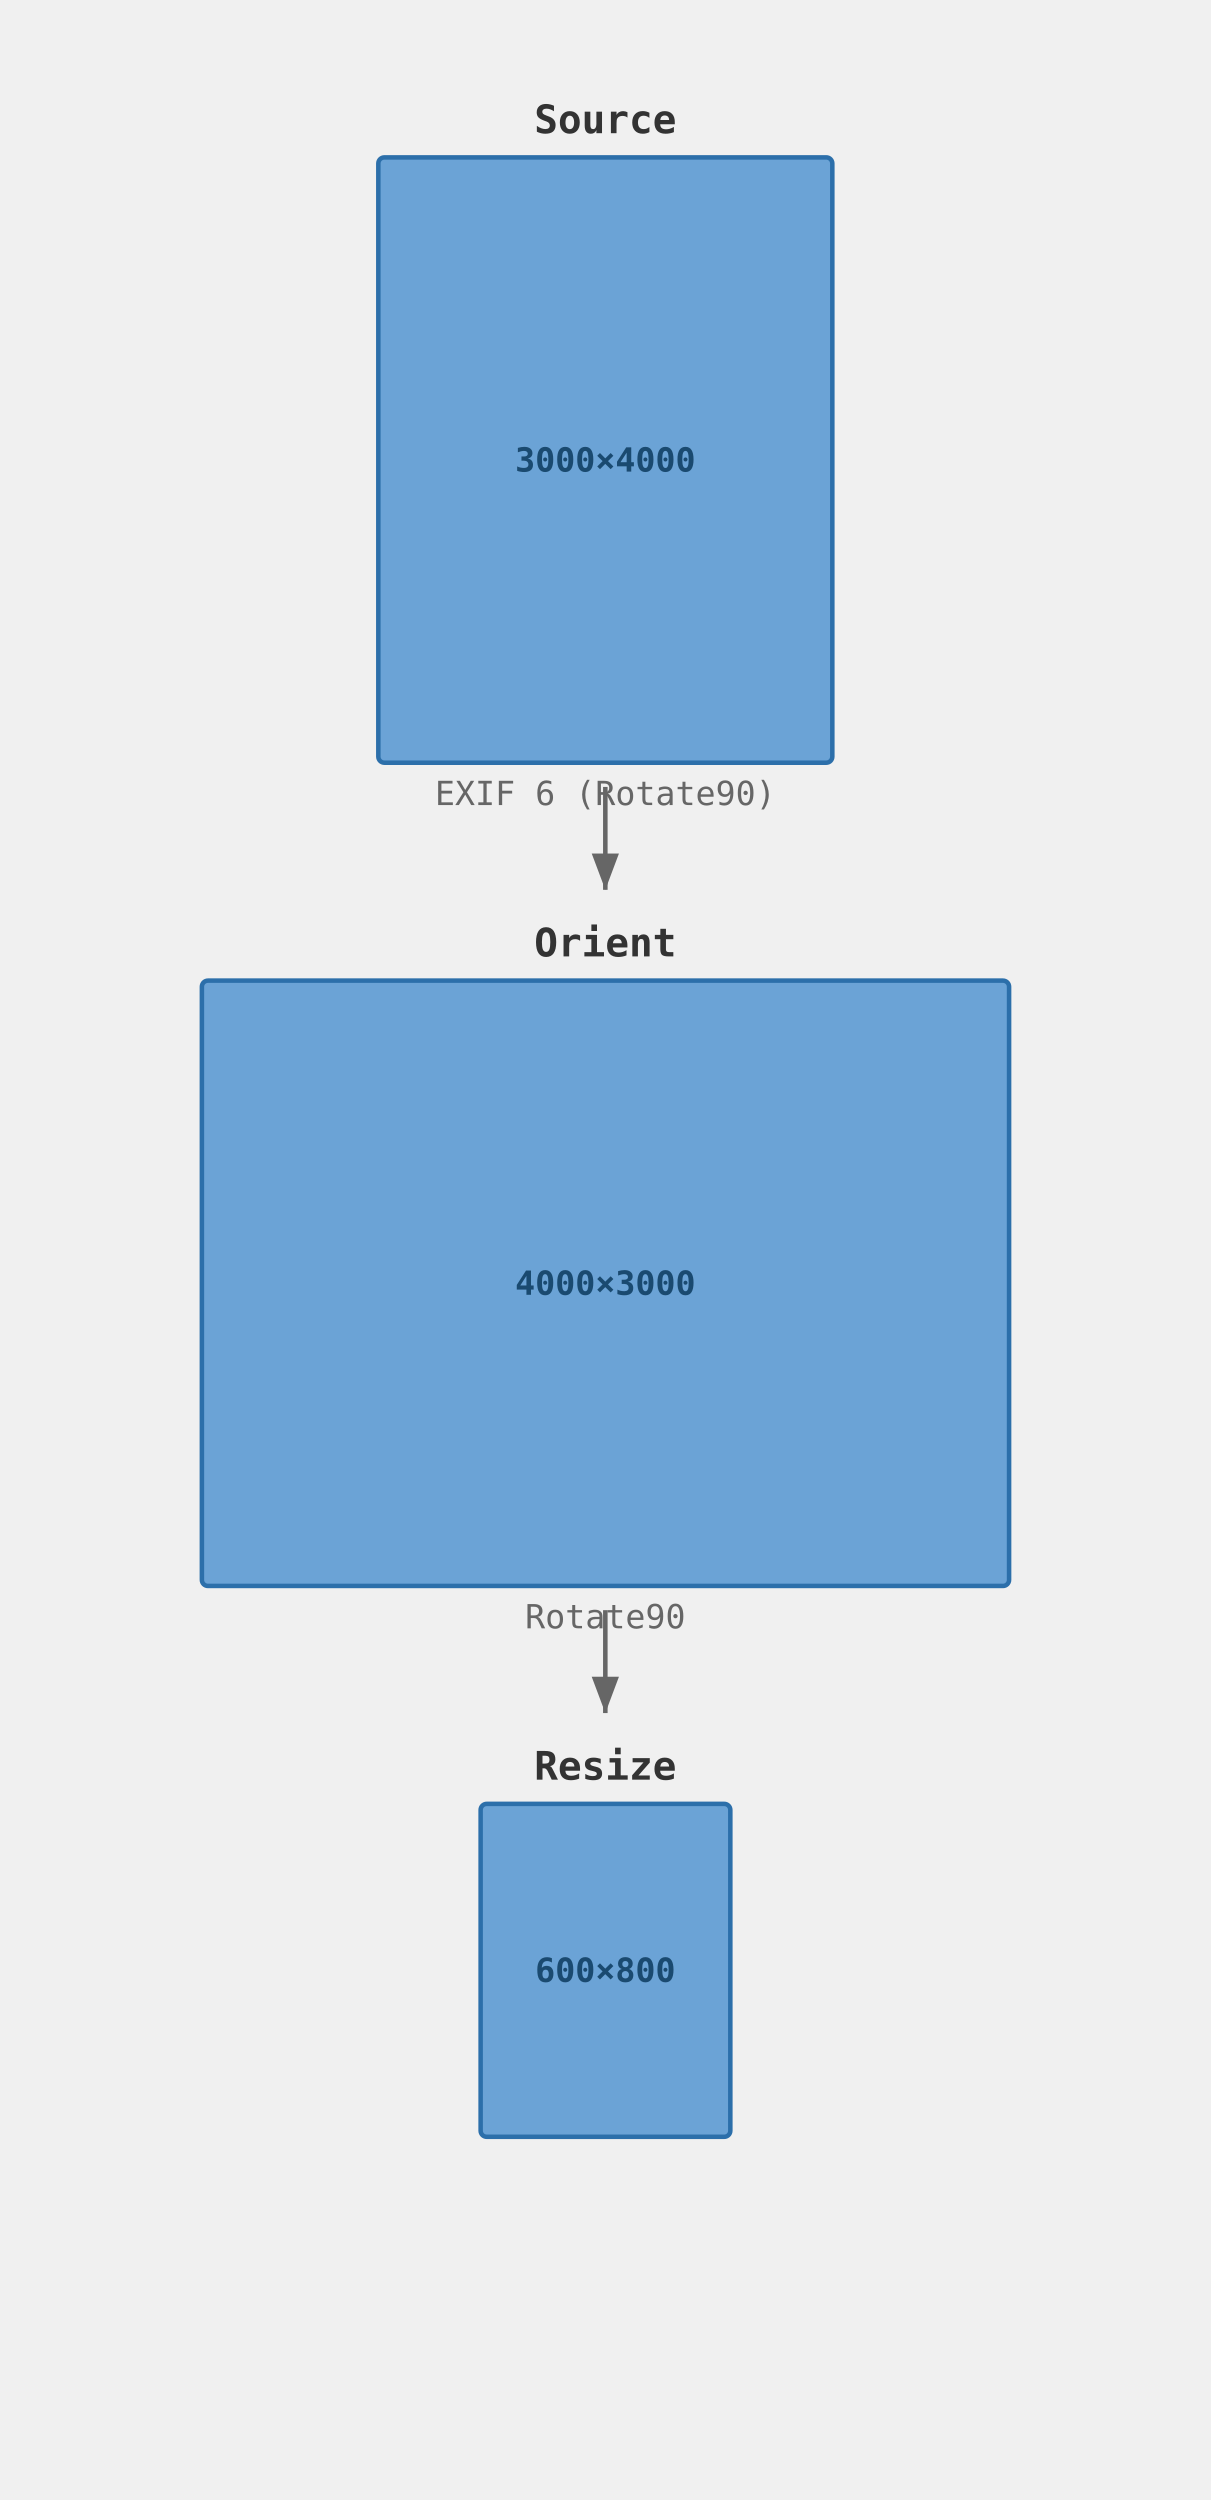
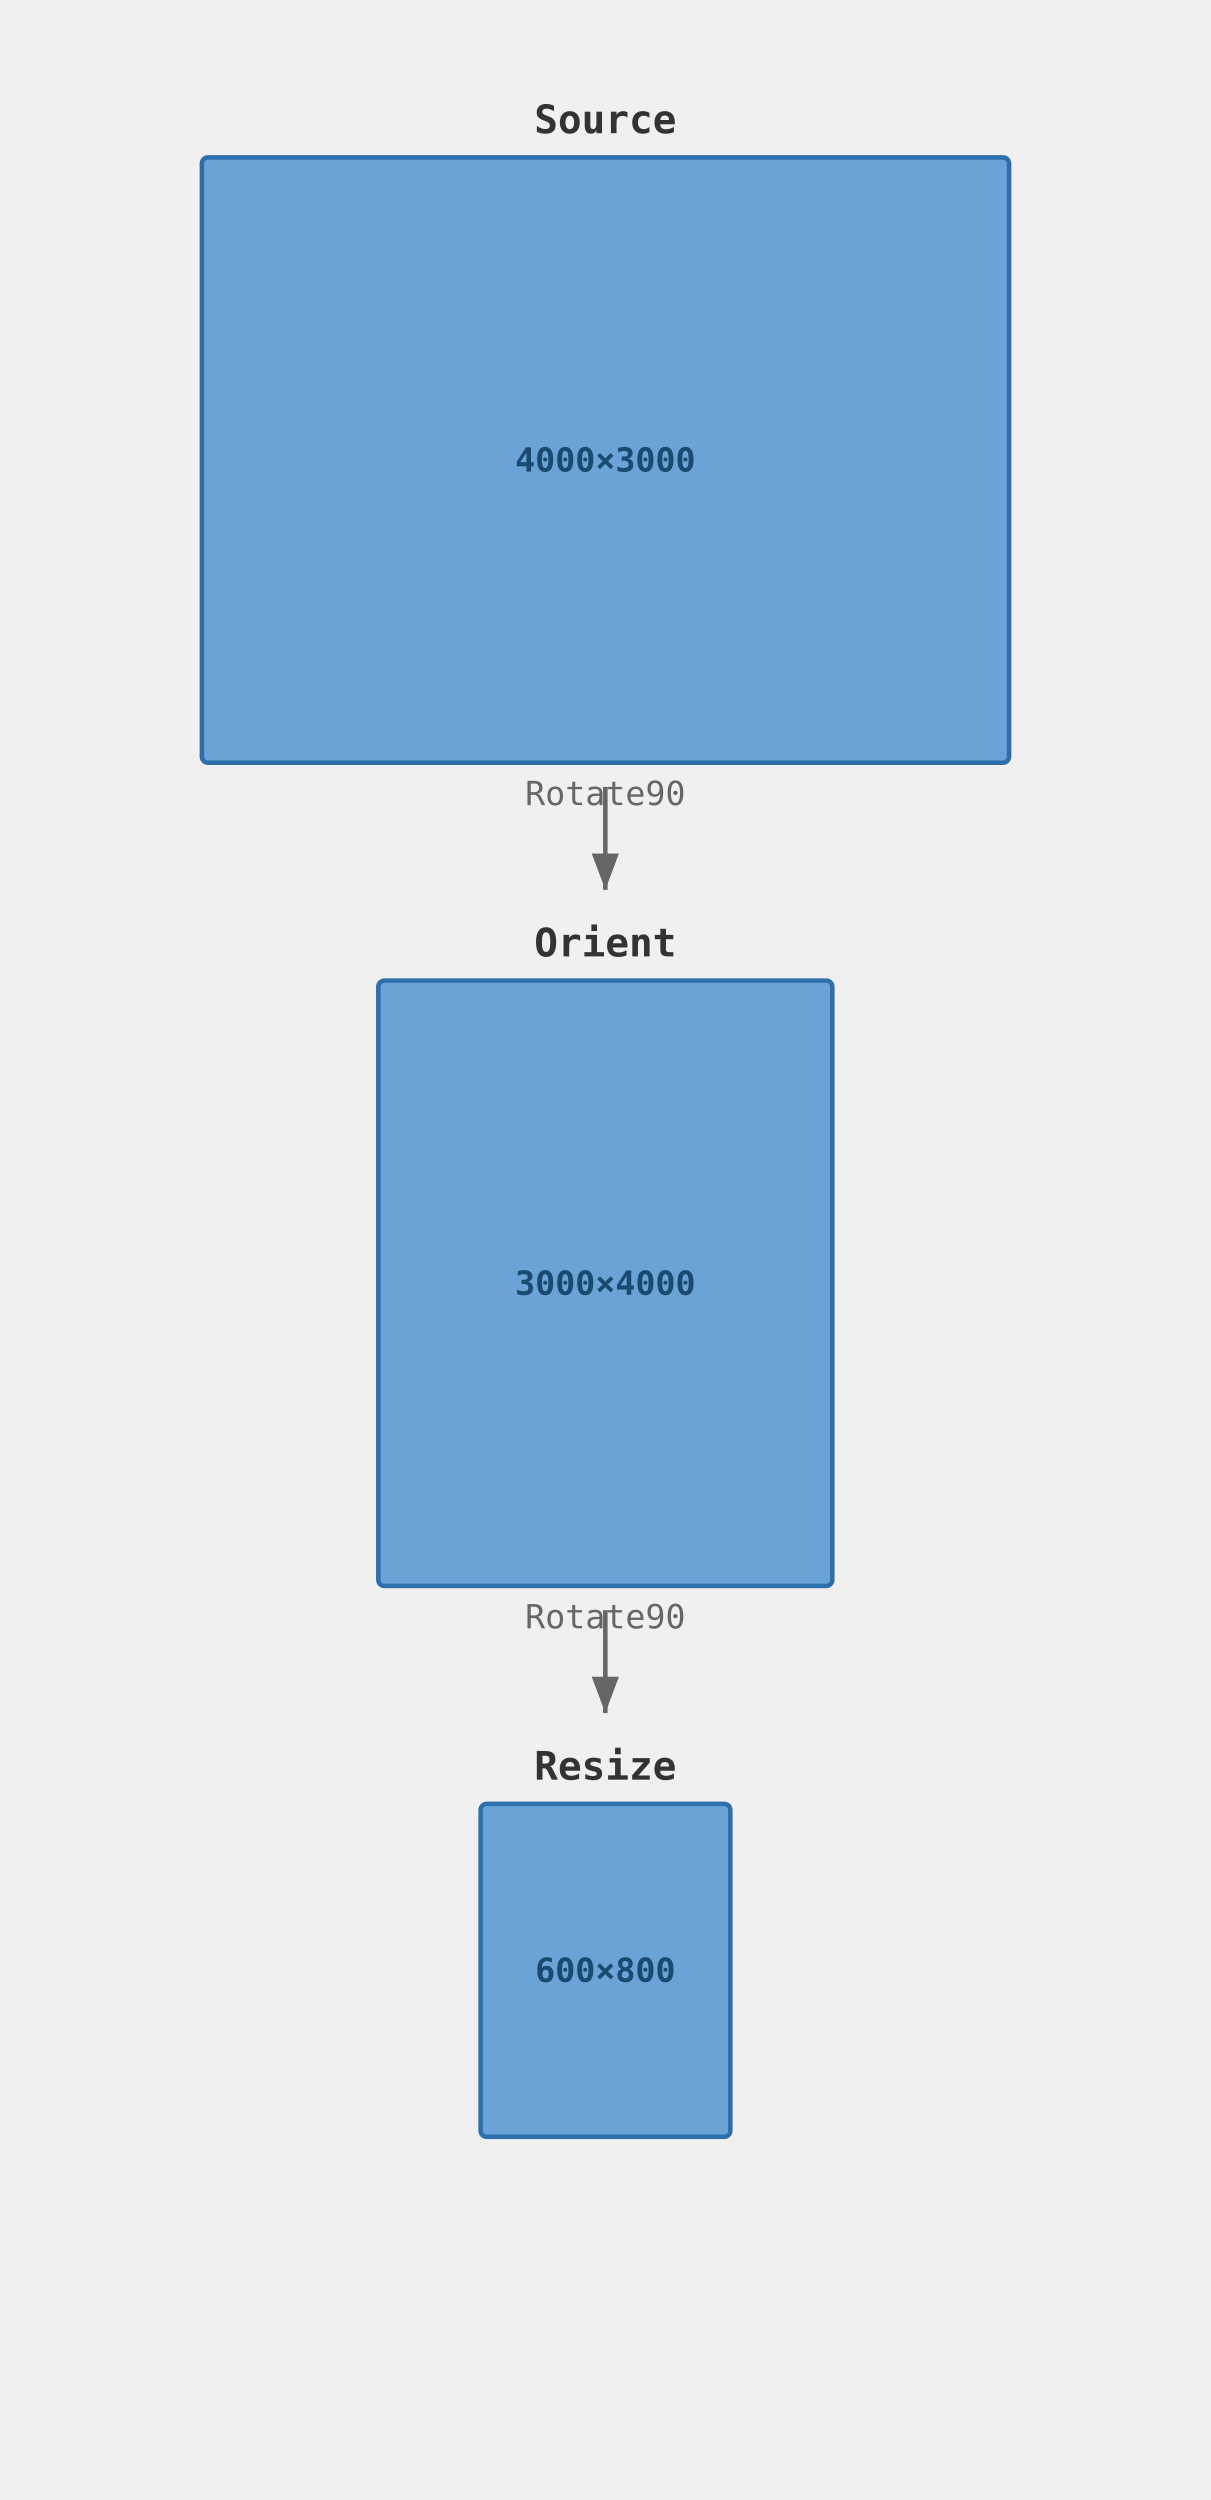
<svg xmlns="http://www.w3.org/2000/svg" width="400" height="826" viewBox="0 0 400 826">
  <style>
  text { font-family: "Consolas", "DejaVu Sans Mono", "Courier New", monospace; }
  .label { font-size: 13px; font-weight: bold; fill: #333; }
  .dim { font-size: 11px; font-weight: bold; fill: #1a4a70; }
  .annotation { font-size: 11px; fill: #666; }
  .content { fill: #6ba3d6; stroke: #2c6faa; stroke-width: 1.5; }
  .content-fill { fill: #6ba3d6; }
  .discard { fill: #c5d5e4; stroke: #9ab0c5; stroke-width: 1; }
  .padding { fill: #fff; stroke: #bbb; stroke-width: 1; }
  .extend-fill { fill: #b8d4ee; stroke: #7baed0; stroke-width: 1; stroke-dasharray: 4,2; }
  .arrow { stroke: #666; stroke-width: 1.5; fill: none; marker-end: url(#arrowhead); }
  .arrowhead { fill: #666; }
  @media (prefers-color-scheme: dark) {
    .label { fill: #e0e0e0; }
    .dim { fill: #9dc4e8; }
    .annotation { fill: #aaa; }
    .content { fill: #3a72a4; stroke: #5a9fd4; }
    .content-fill { fill: #3a72a4; }
    .discard { fill: #2c3d4d; stroke: #4a6070; }
-     .padding { fill: #1a1a1a; stroke: #444; }
+     .padding { fill: #fff; stroke: #666; }
    .extend-fill { fill: #2a4a65; stroke: #4a7a9e; }
    .arrow { stroke: #888; }
    .arrowhead { fill: #888; }
  }
</style>
  <defs>
    <marker id="arrowhead" markerWidth="8" markerHeight="6" refX="8" refY="3" orient="auto">
      <polygon points="0 0, 8 3, 0 6" class="arrowhead" />
    </marker>
  </defs>
  <text x="200" y="44" class="label" text-anchor="middle">Source</text>
-   <rect x="125.0" y="52.0" width="150.0" height="200.0" class="content" rx="2" />
-   <text x="200.0" y="152.0" class="dim" text-anchor="middle" dominant-baseline="central">3000×4000</text>
-   <text x="200" y="266.0" class="annotation" text-anchor="middle">EXIF 6 (Rotate90)</text>
+   <rect x="66.7" y="52.0" width="266.7" height="200.0" class="content" rx="2" />
+   <text x="200.0" y="152.0" class="dim" text-anchor="middle" dominant-baseline="central">4000×3000</text>
+   <text x="200" y="266.0" class="annotation" text-anchor="middle">Rotate90</text>
  <line x1="200" y1="260.0" x2="200" y2="294.0" class="arrow" />
  <text x="200" y="316" class="label" text-anchor="middle">Orient</text>
-   <rect x="66.7" y="324.0" width="266.7" height="200.0" class="content" rx="2" />
-   <text x="200.0" y="424.0" class="dim" text-anchor="middle" dominant-baseline="central">4000×3000</text>
+   <rect x="125.0" y="324.0" width="150.0" height="200.0" class="content" rx="2" />
+   <text x="200.0" y="424.0" class="dim" text-anchor="middle" dominant-baseline="central">3000×4000</text>
  <text x="200" y="538.0" class="annotation" text-anchor="middle">Rotate90</text>
  <line x1="200" y1="532.0" x2="200" y2="566.0" class="arrow" />
  <text x="200" y="588" class="label" text-anchor="middle">Resize</text>
  <rect x="158.8" y="596.0" width="82.5" height="110.0" class="content" rx="2" />
  <text x="200.0" y="651.0" class="dim" text-anchor="middle" dominant-baseline="central">600×800</text>
</svg>
